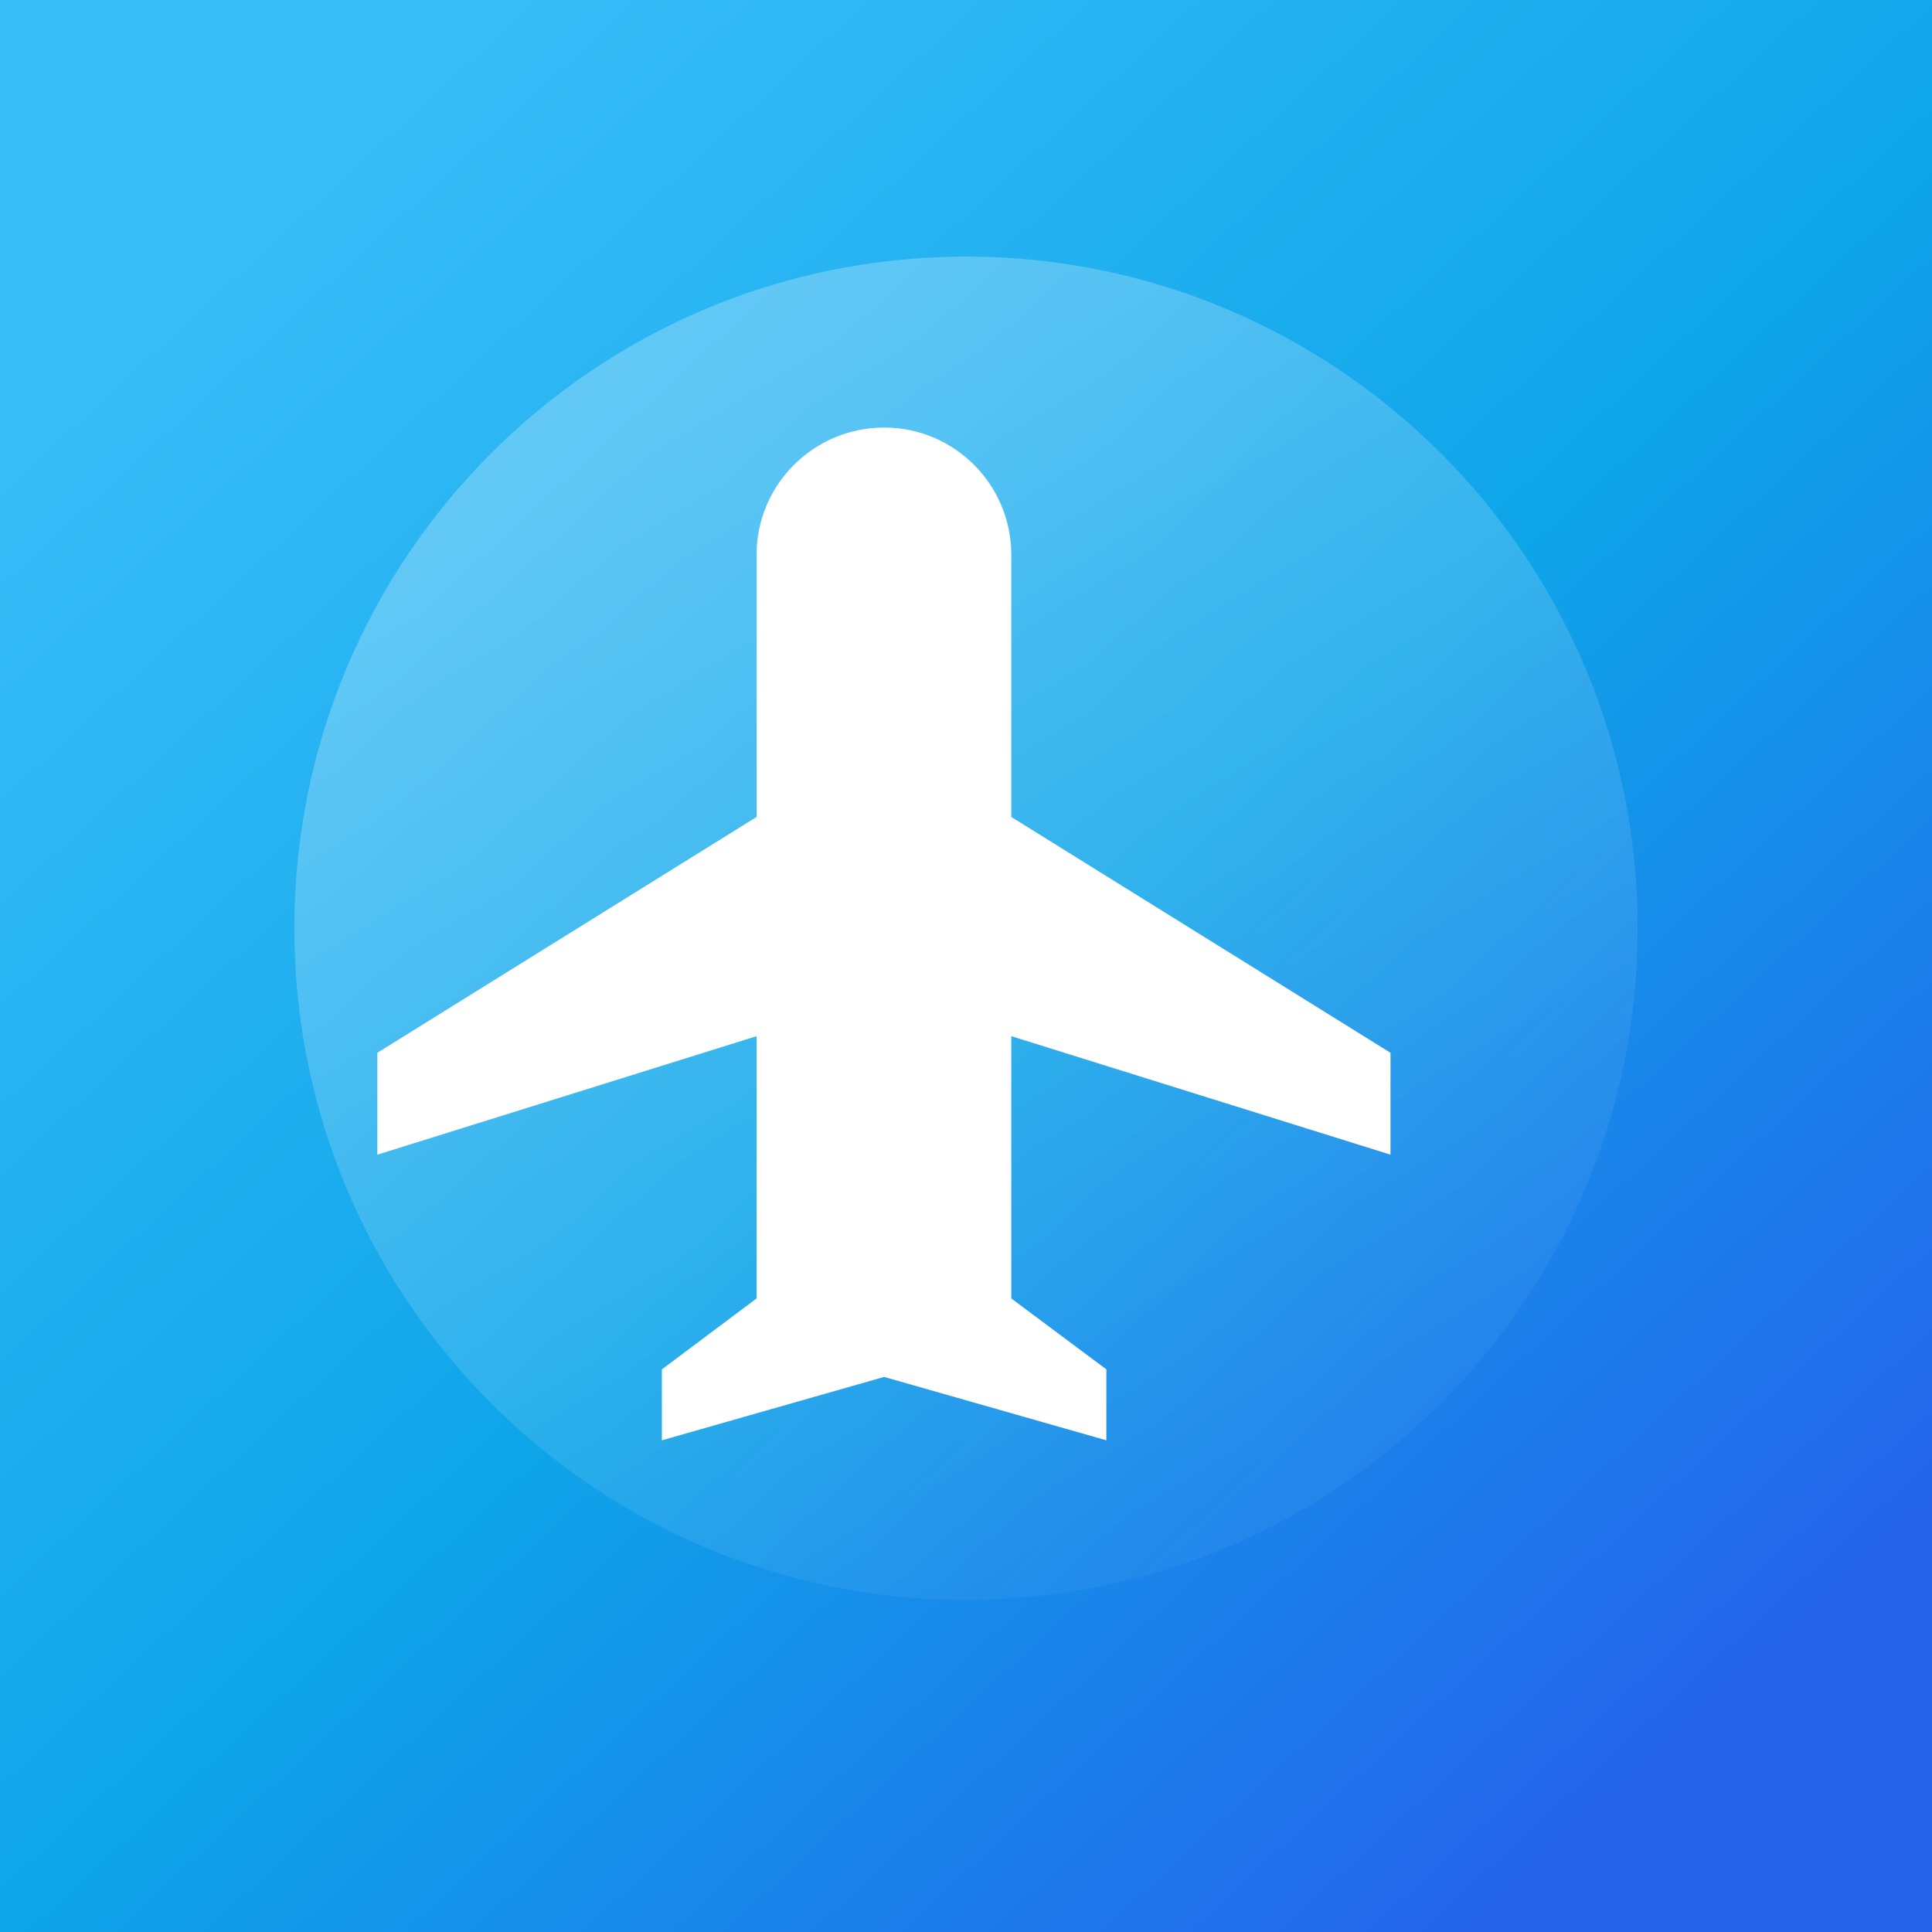
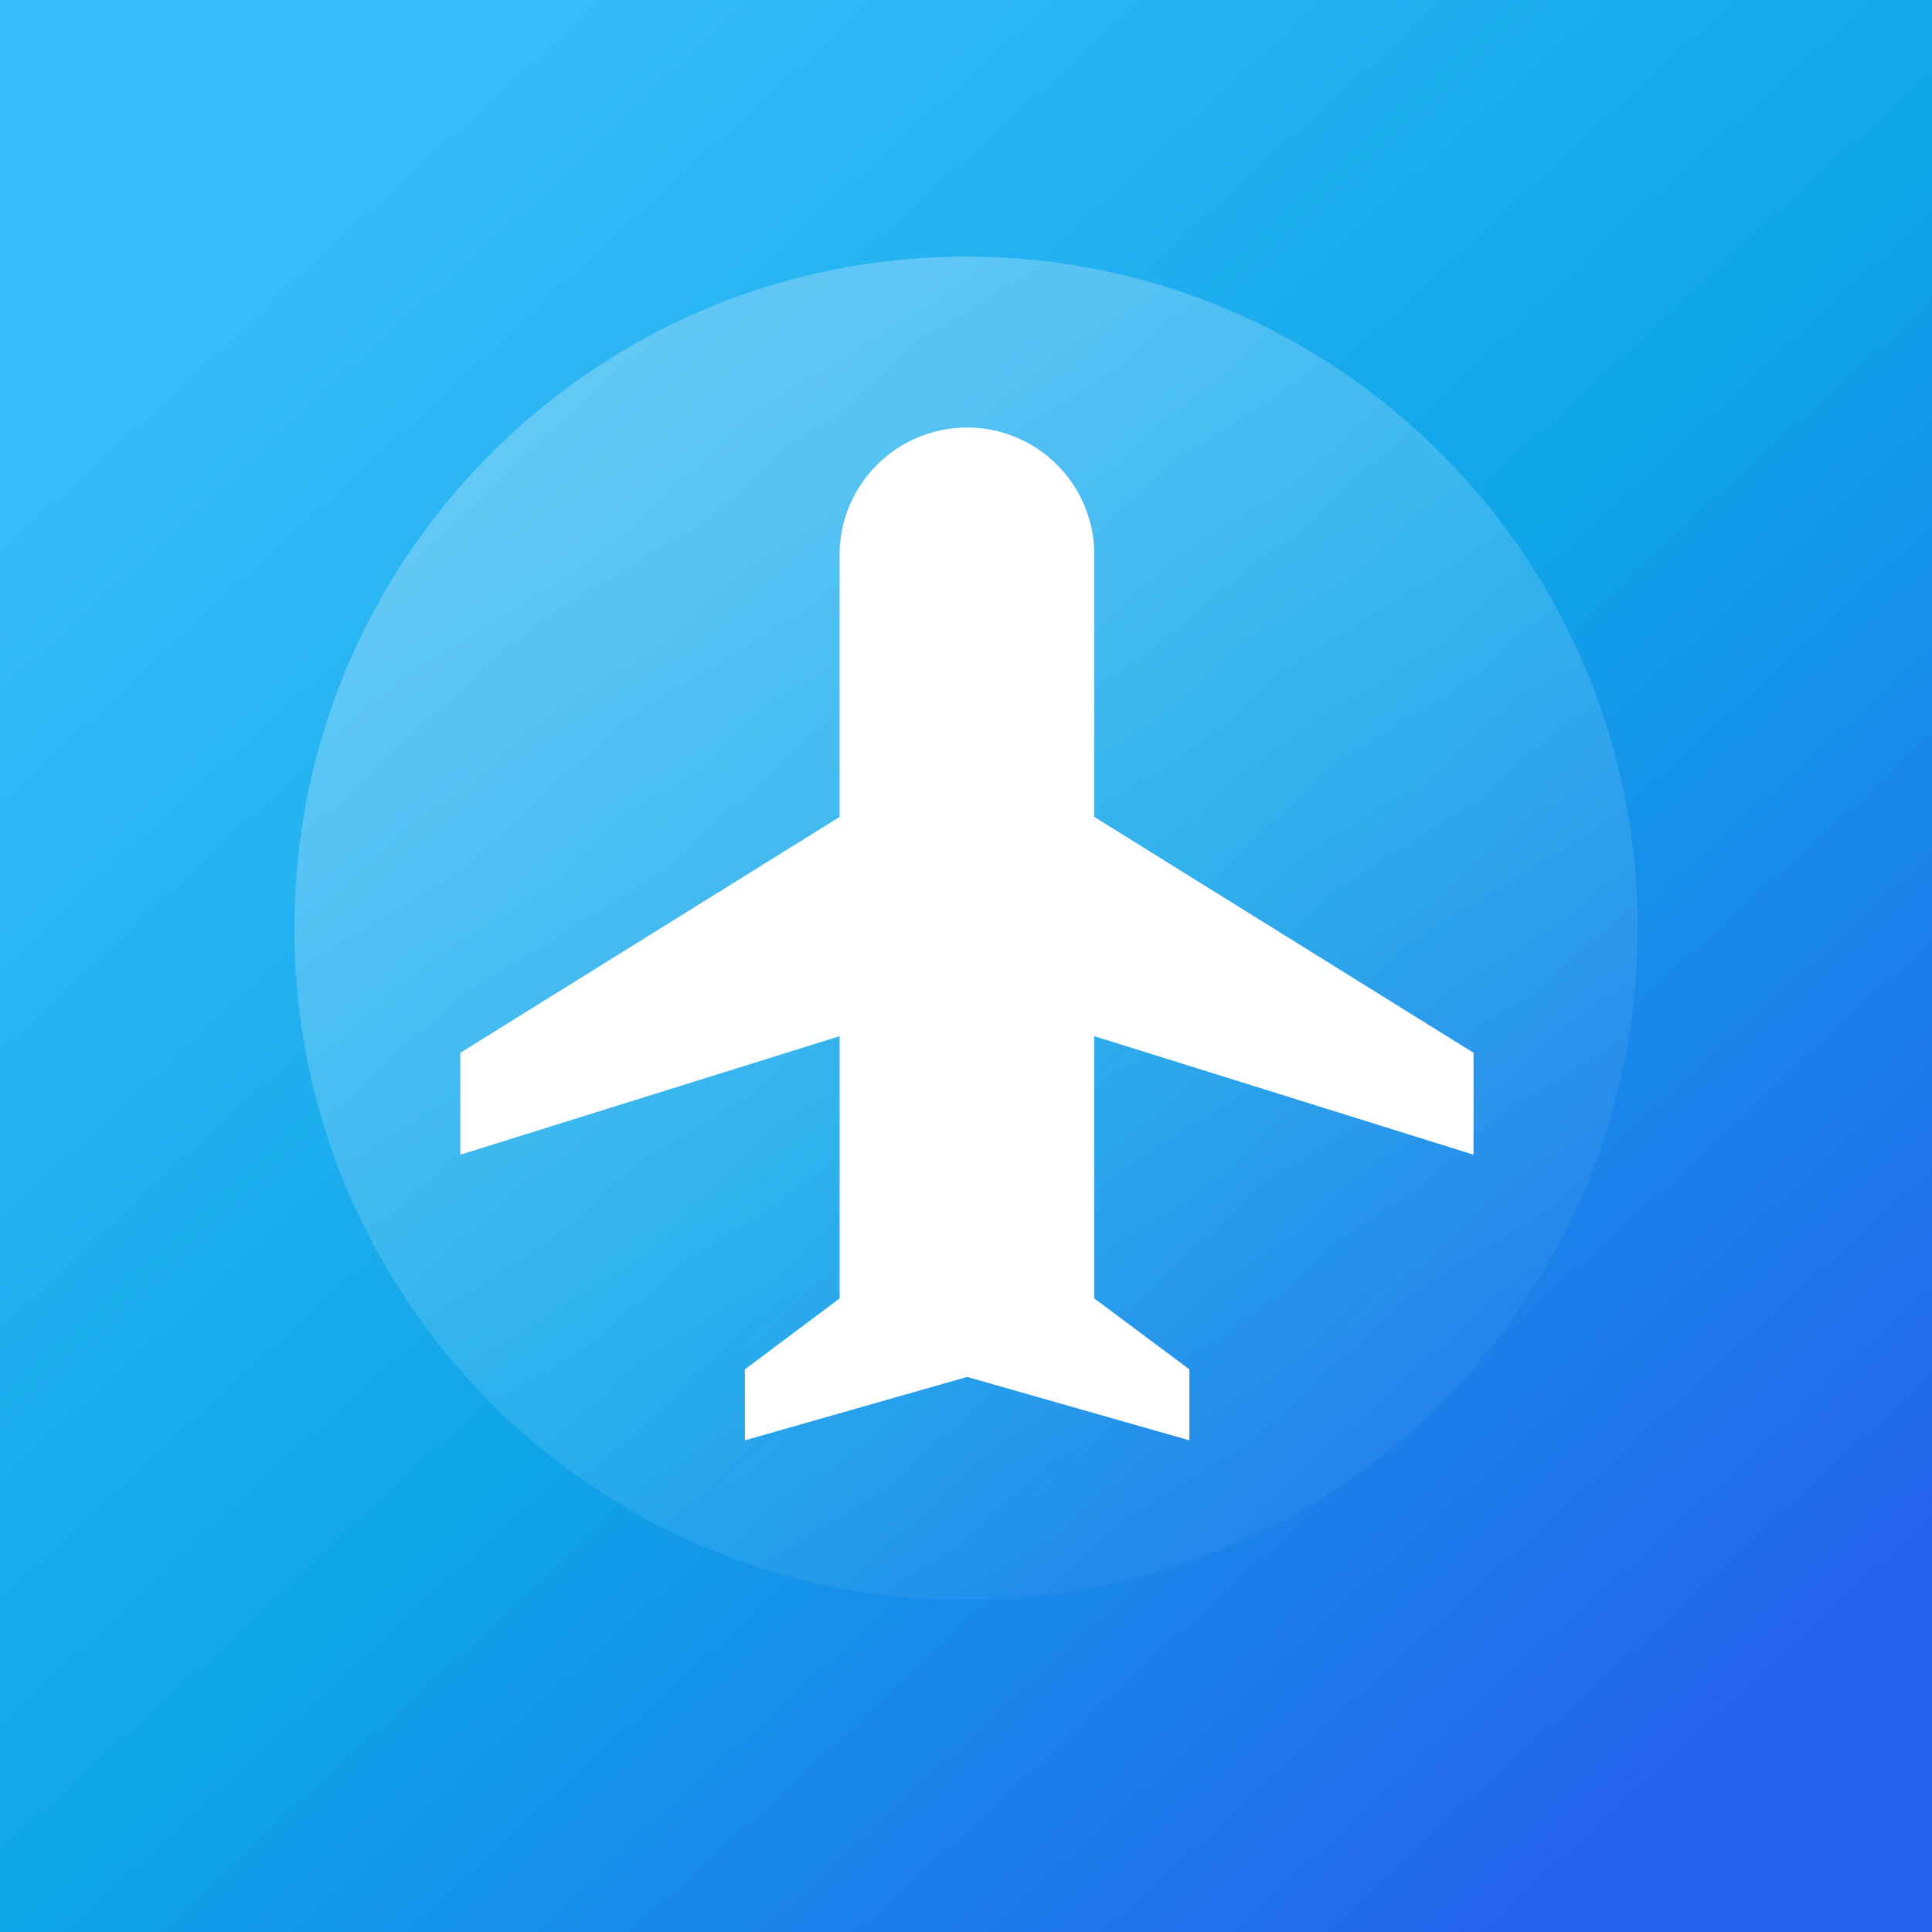
<svg xmlns="http://www.w3.org/2000/svg" viewBox="0 0 512 512">
  <defs>
    <linearGradient id="background" x1="72" y1="56" x2="448" y2="464" gradientUnits="userSpaceOnUse">
      <stop stop-color="#38bdf8" />
      <stop offset="0.52" stop-color="#0ea5e9" />
      <stop offset="1" stop-color="#2563eb" />
    </linearGradient>
    <linearGradient id="shine" x1="176" y1="112" x2="342" y2="384" gradientUnits="userSpaceOnUse">
      <stop stop-color="#ffffff" stop-opacity="0.26" />
      <stop offset="1" stop-color="#ffffff" stop-opacity="0.04" />
    </linearGradient>
  </defs>
  <rect width="512" height="512" fill="url(#background)" />
  <circle cx="256" cy="246" r="178" fill="url(#shine)" />
-   <path d="M368.5 306v-27L268 216.5V147c0-18.6-15.1-33.7-33.7-33.7s-33.8 15.1-33.8 33.7v69.5L100 279v27l100.5-31.4v69.5l-25.1 18.8v18.8l58.9-16.8 58.9 16.8v-18.8l-25.2-18.8v-69.5L368.5 306z" fill="#ffffff" />
+   <path d="M368.5 306v-27L268 216.5V147c0-18.6-15.1-33.7-33.7-33.7s-33.8 15.1-33.8 33.7v69.5L100 279v27l100.5-31.4v69.5l-25.1 18.8v18.8l58.9-16.8 58.9 16.8v-18.8l-25.2-18.8v-69.5L368.5 306z" fill="#ffffff" transform="translate(22 0)" />
</svg>
